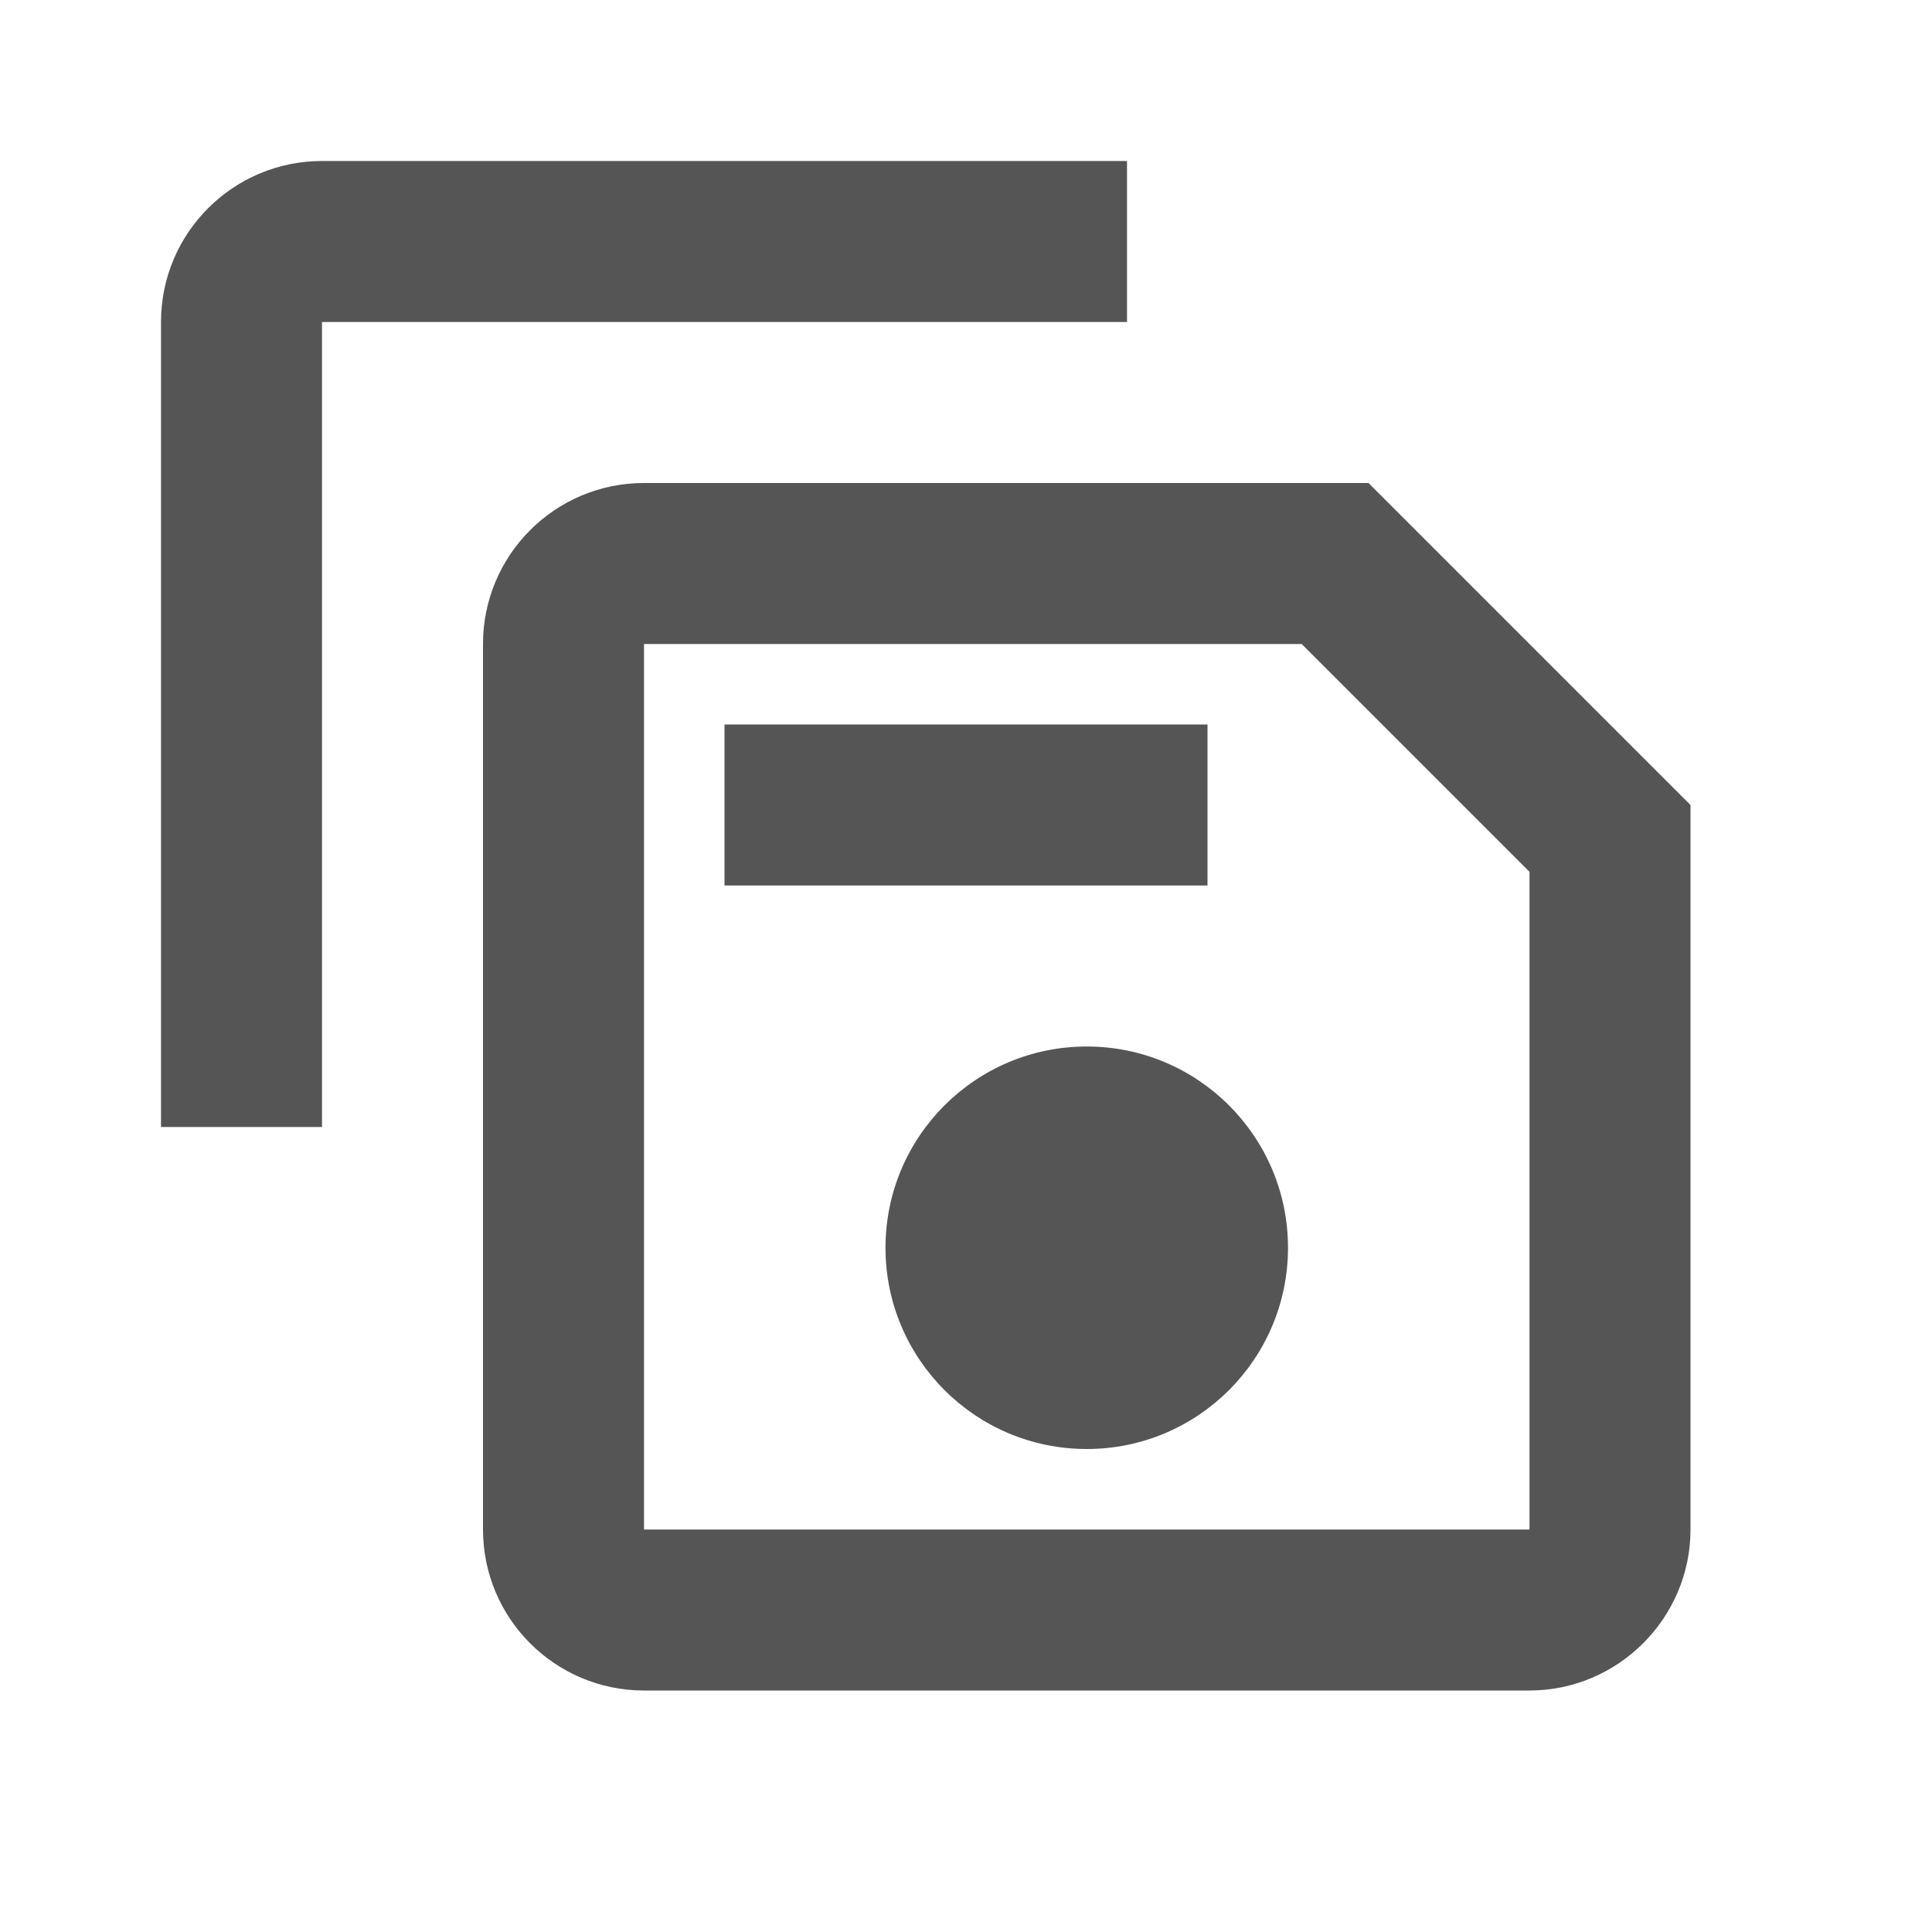
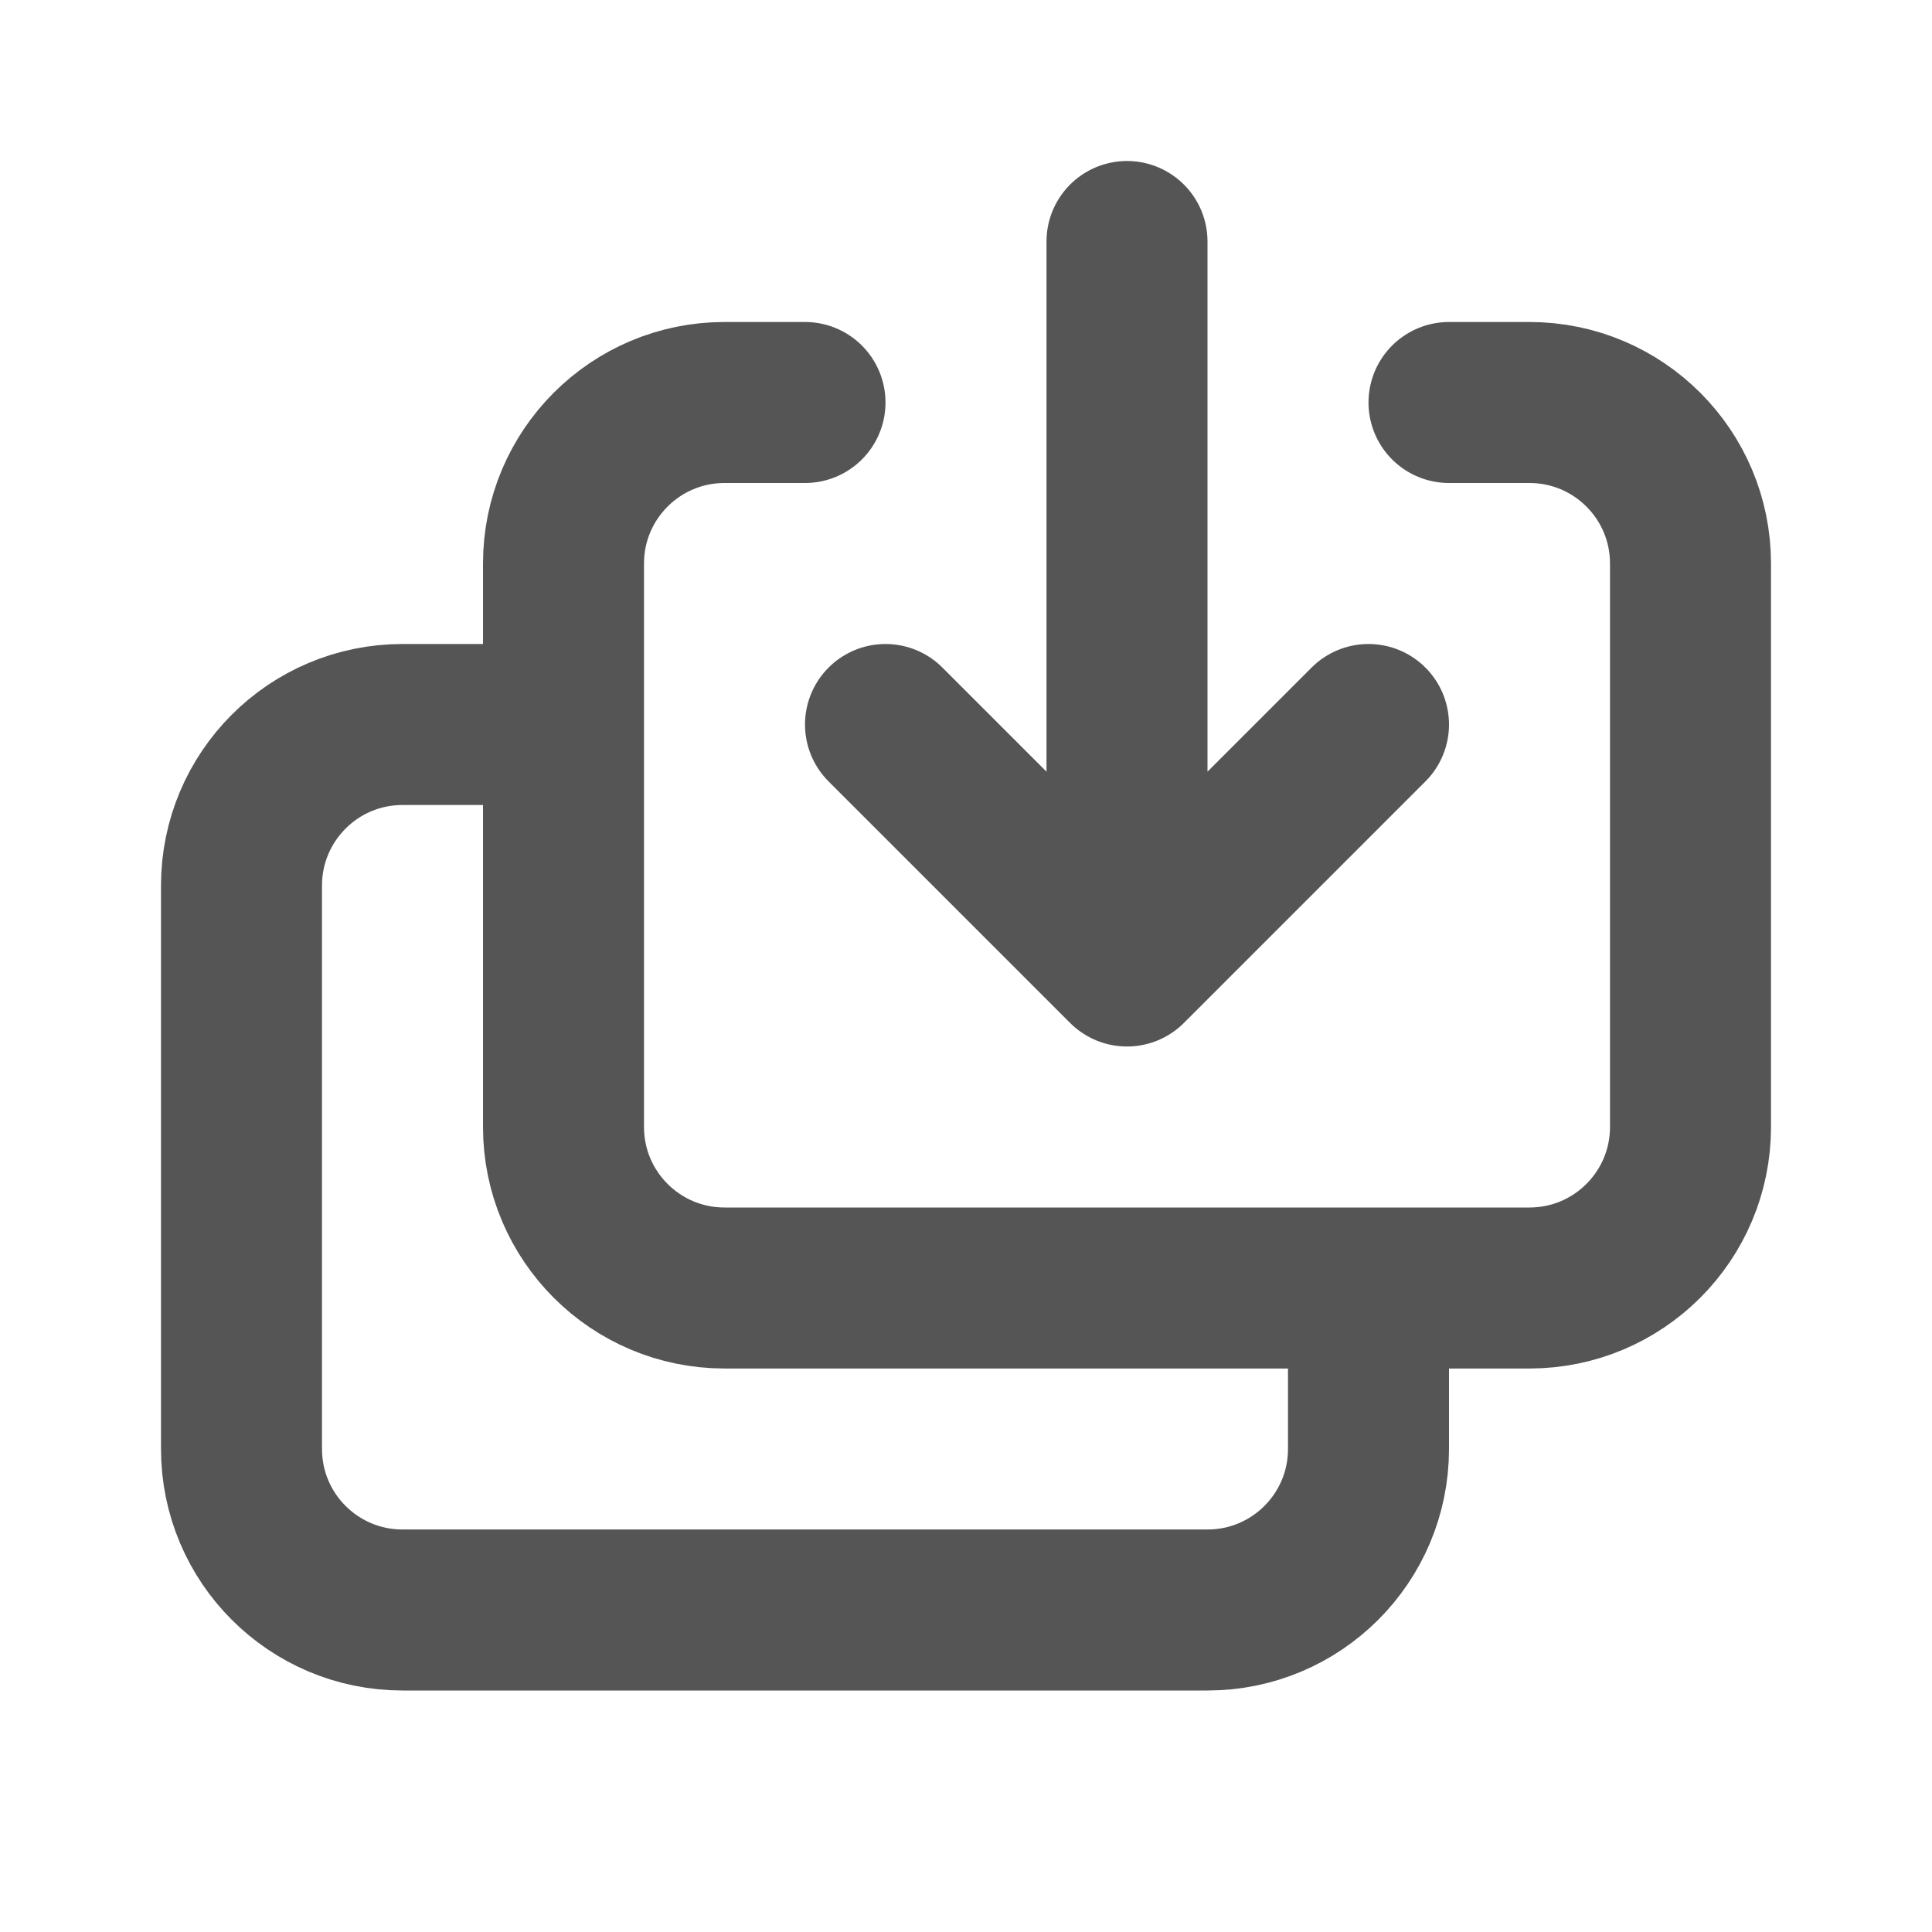
- <svg xmlns="http://www.w3.org/2000/svg" width="16" height="16" viewBox="0 0 24 24">
-   <path fill="#555555" d="M17 6H8a2 2 0 0 0-2 2v11a2 2 0 0 0 2 2h11c1.1 0 2-.9 2-2v-9zm2 13H8V8h8.17L19 10.83z" />
-   <path fill="#555555" d="M9 9h6v2H9z" />
-   <circle cx="13.5" cy="15.5" r="2.5" fill="#555555" />
-   <path fill="#555555" d="M2 4a2 2 0 0 1 2-2h10v2H4v10H2z" />
+ <svg xmlns="http://www.w3.org/2000/svg" width="24" height="24" viewBox="0 0 24 24">
+   <path fill="none" stroke="#555555" stroke-linecap="round" stroke-linejoin="round" stroke-width="2" d="M17 16v2a2 2 0 0 1-2 2H5a2 2 0 0 1-2-2v-7a2 2 0 0 1 2-2h2m3-4H9a2 2 0 0 0-2 2v7a2 2 0 0 0 2 2h10a2 2 0 0 0 2-2V7a2 2 0 0 0-2-2h-1m-1 4l-3 3m0 0l-3-3m3 3V3" />
</svg>
